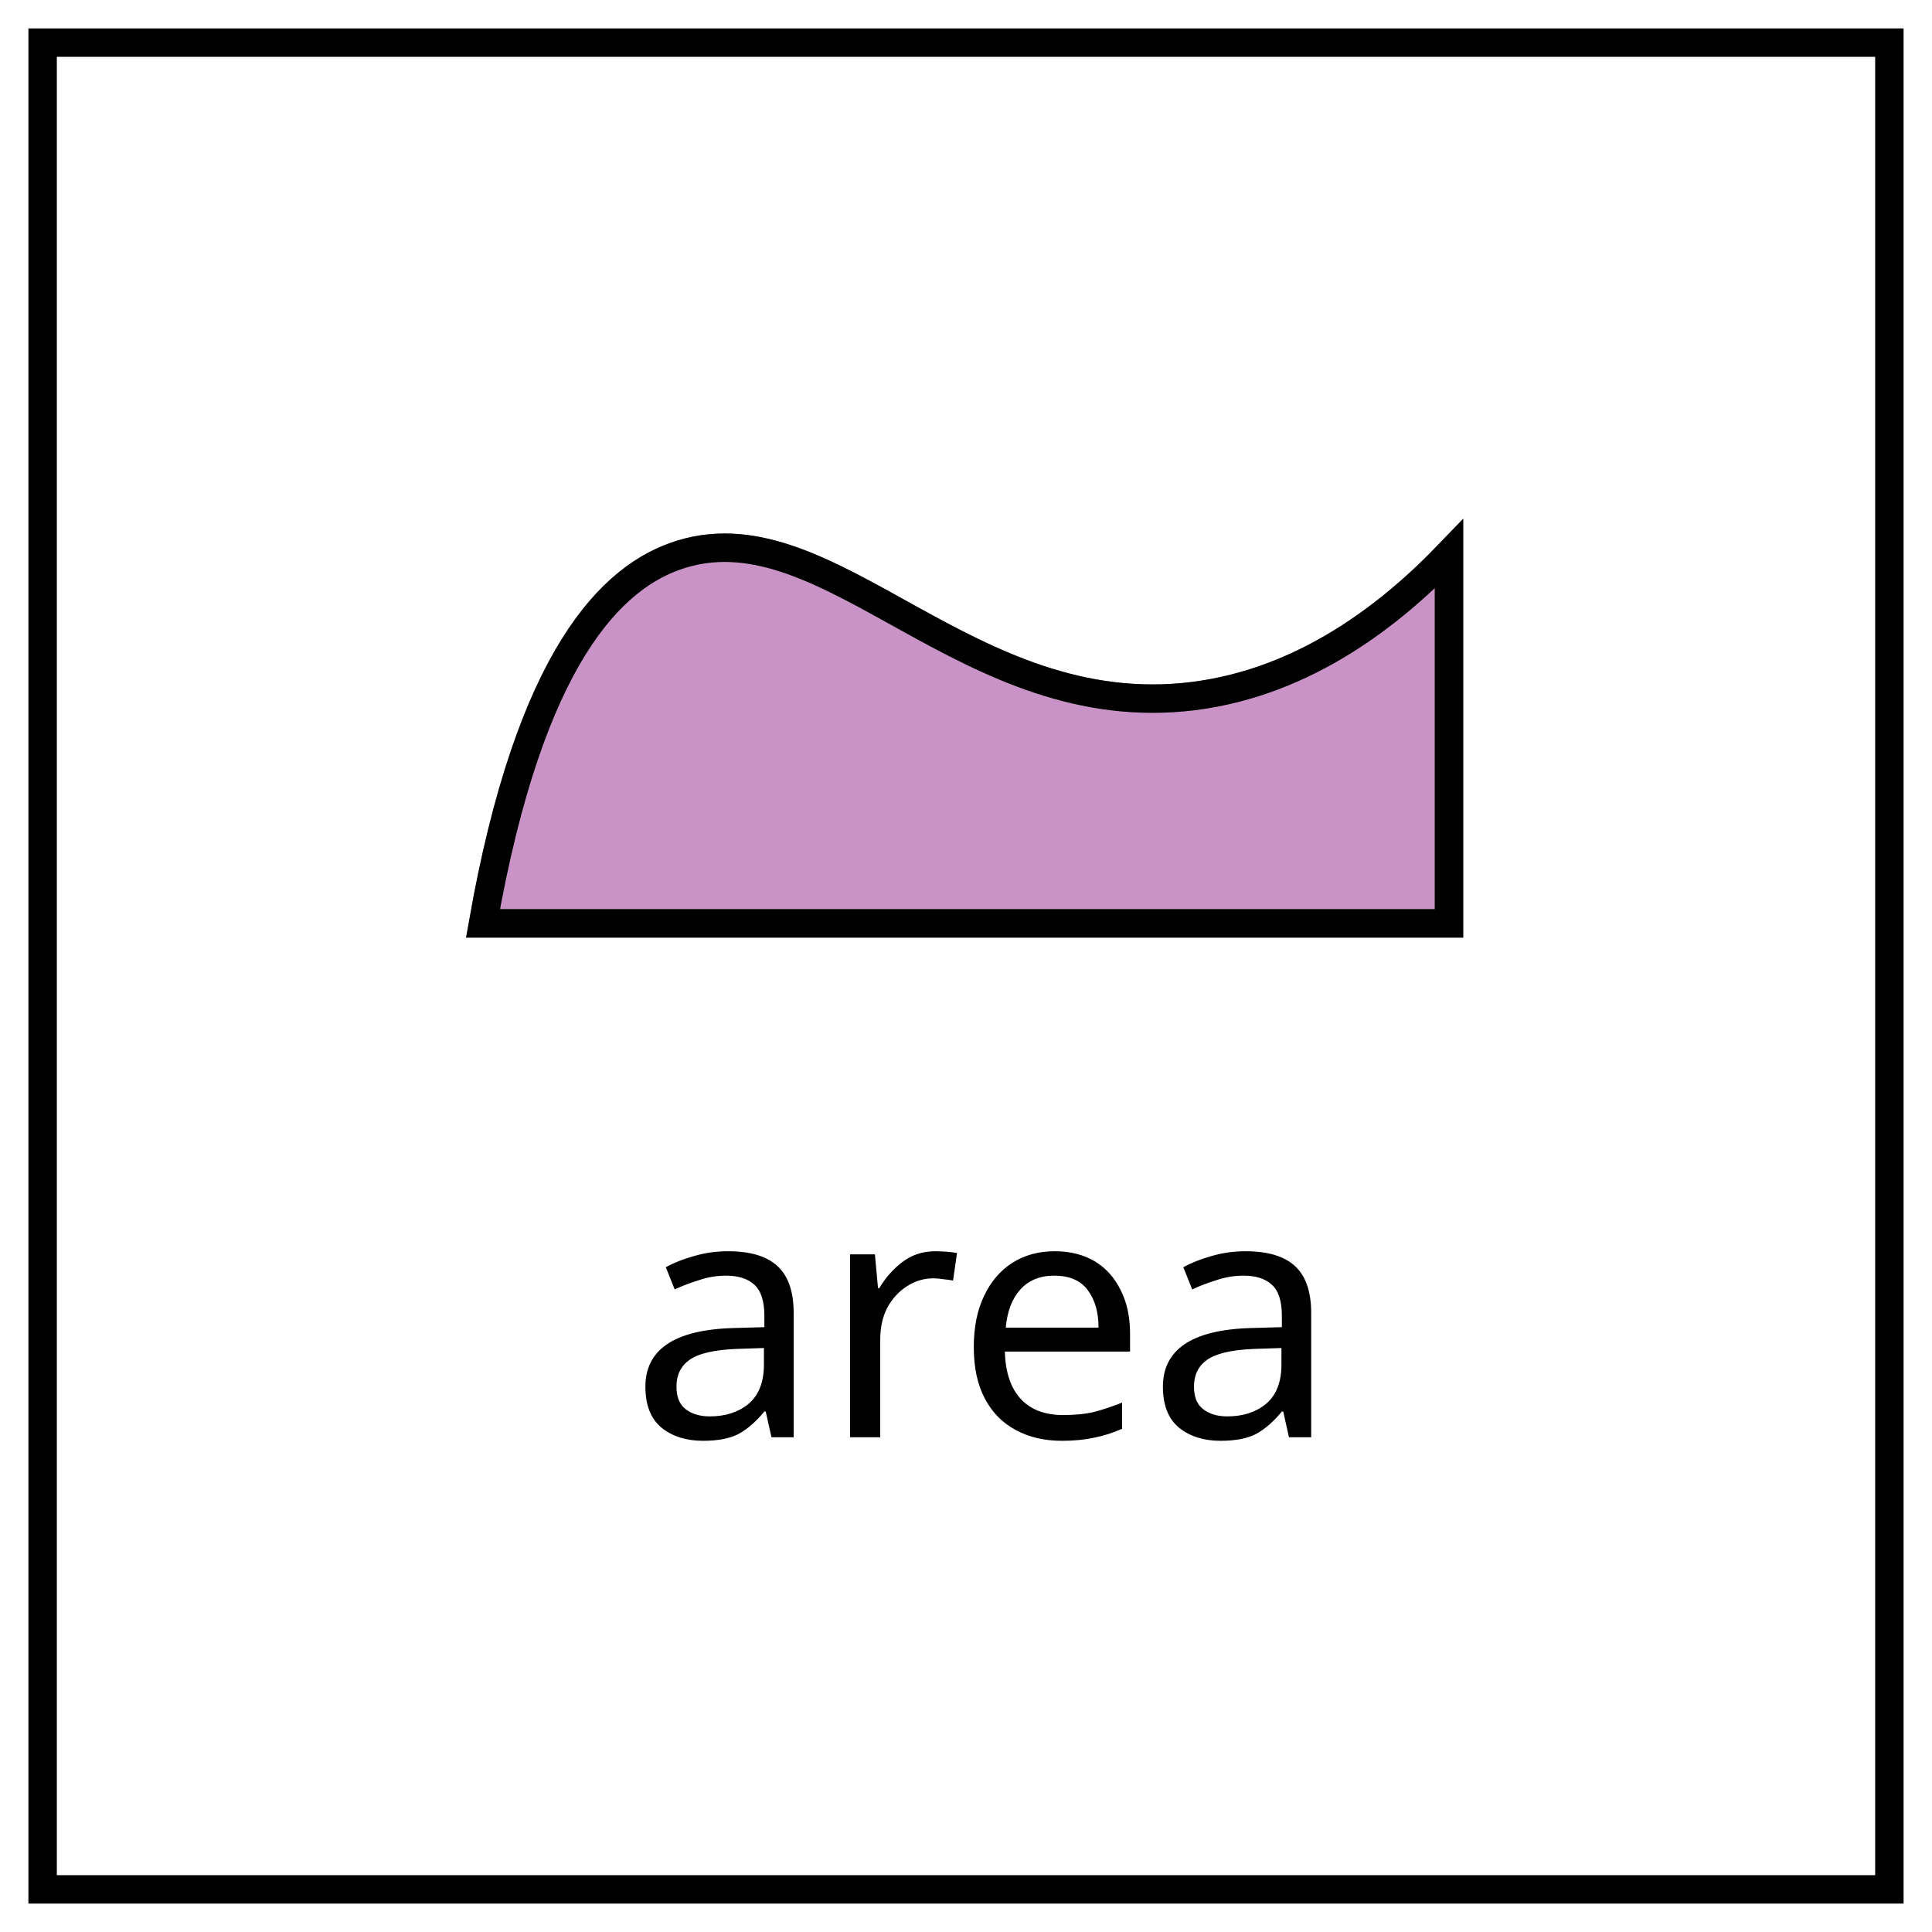
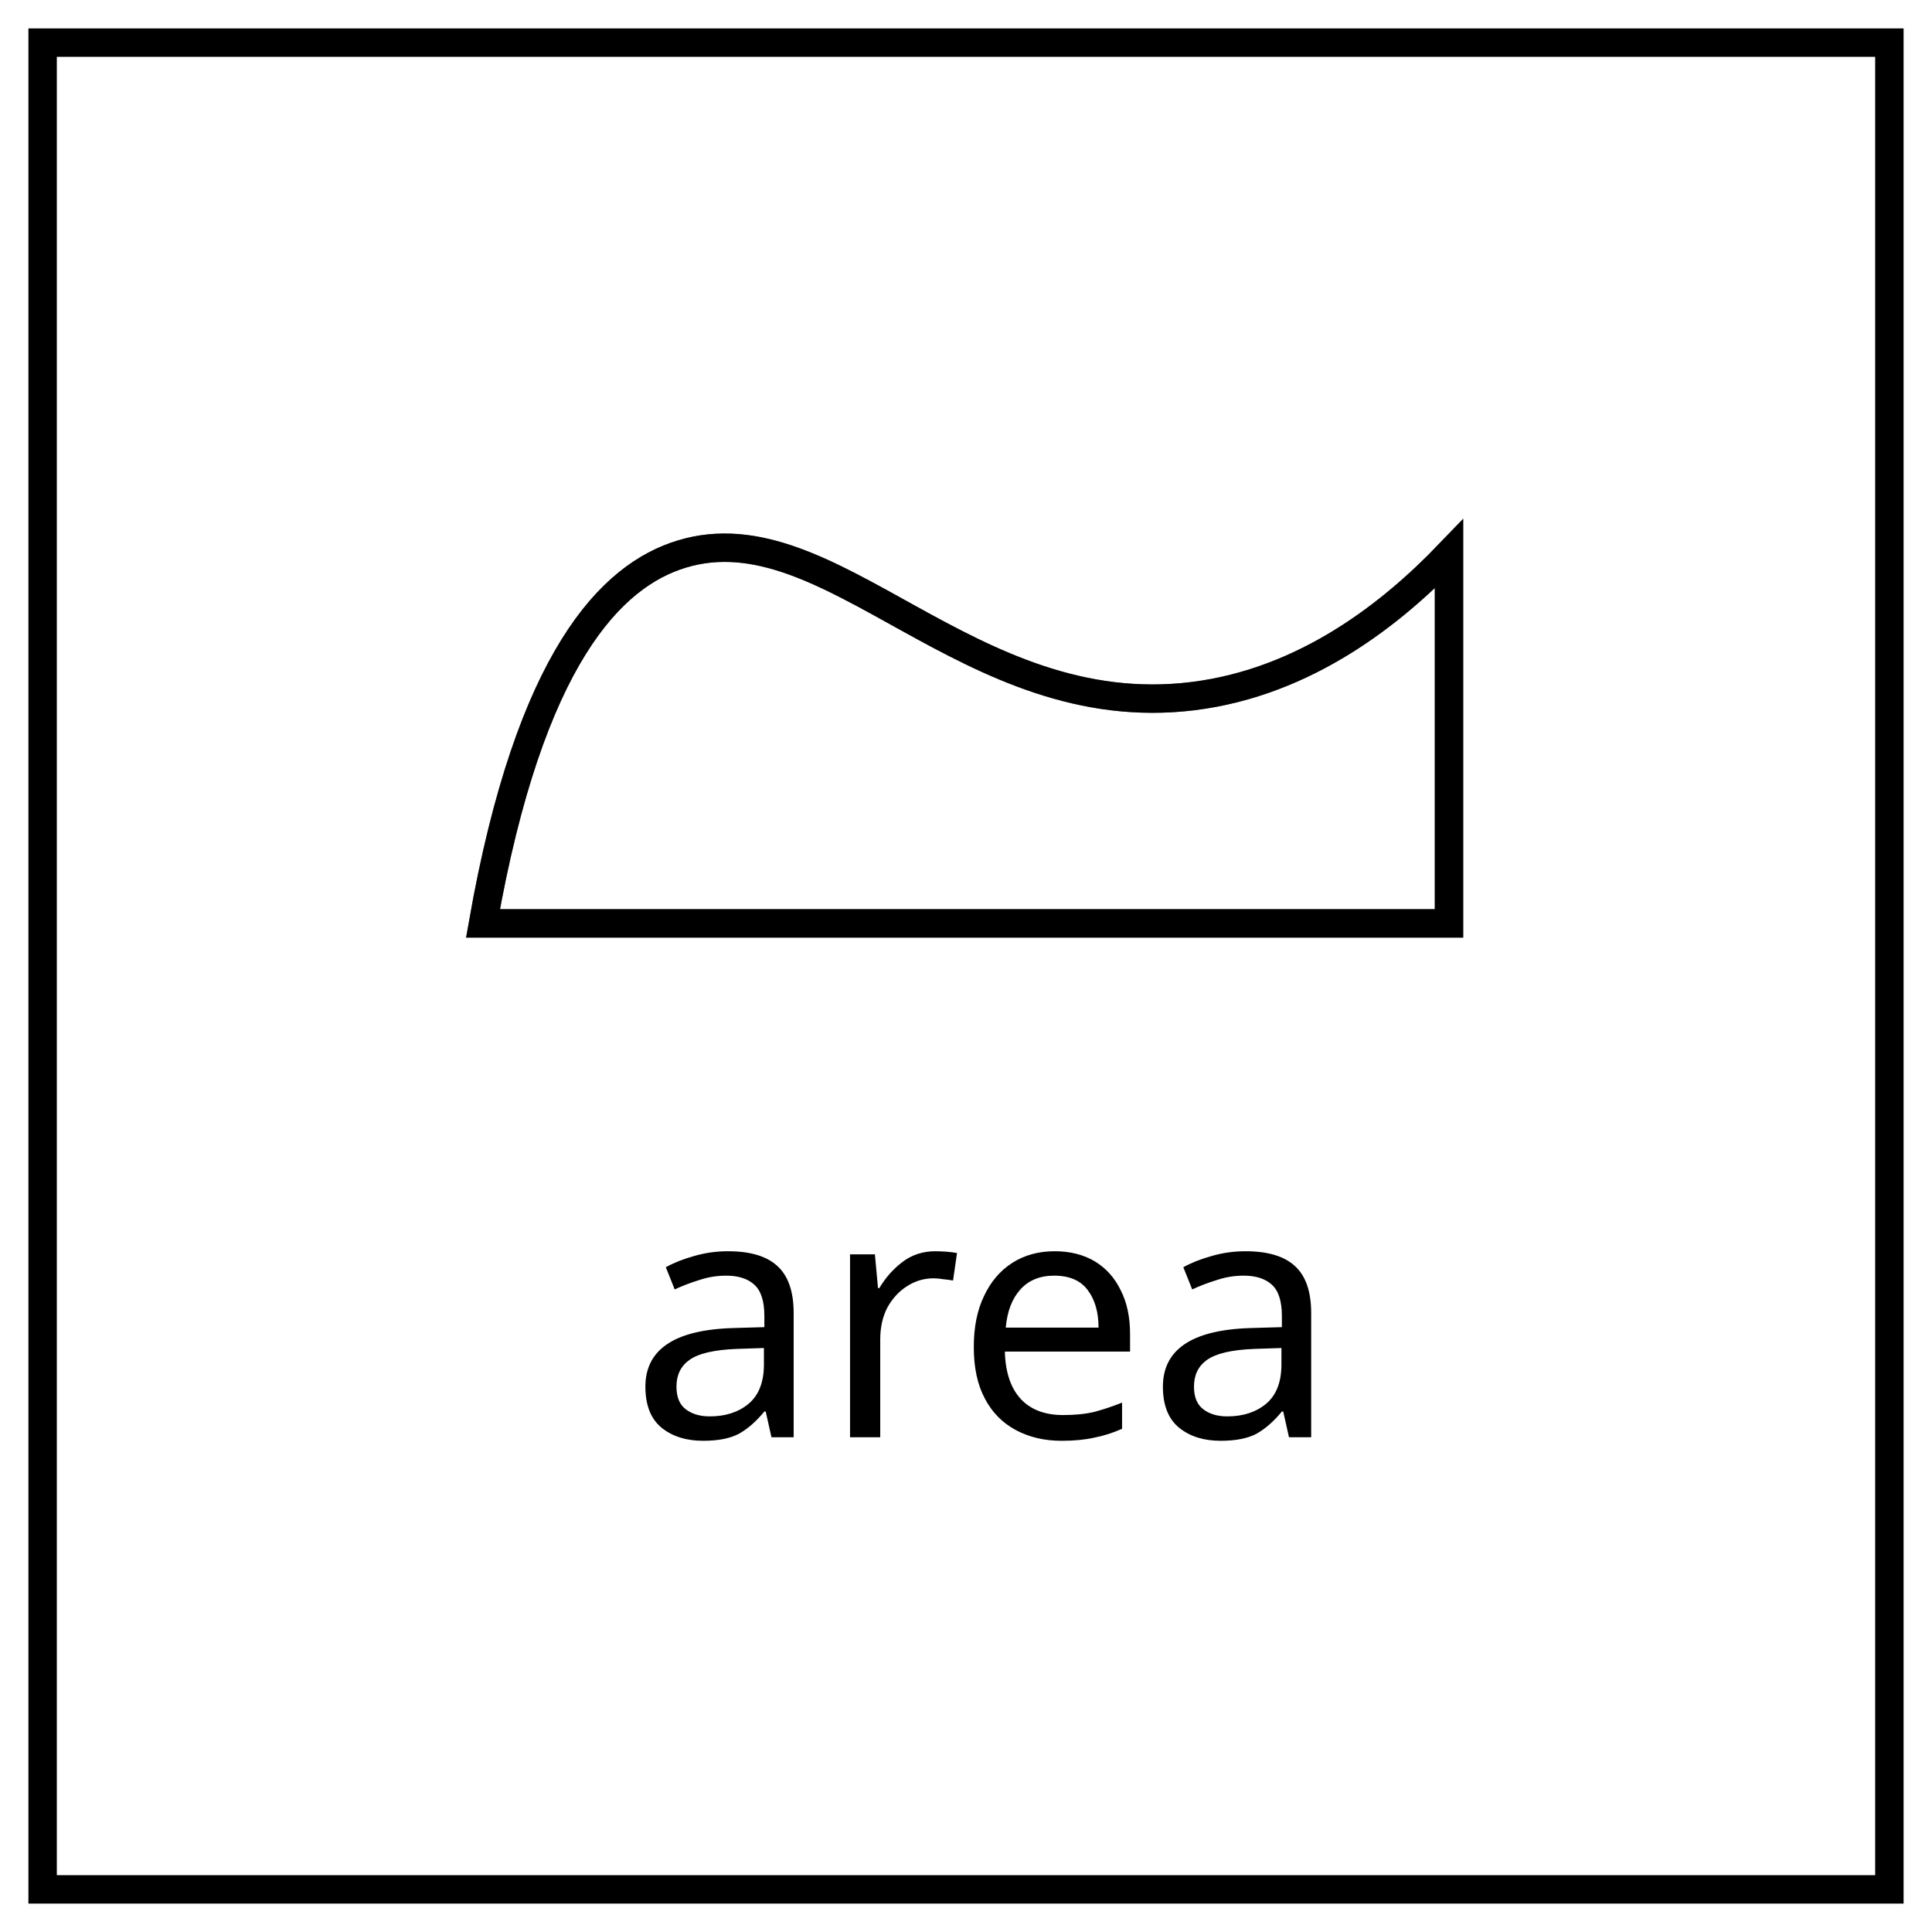
<svg xmlns="http://www.w3.org/2000/svg" version="1.1" id="Layer_1" x="0px" y="0px" viewBox="0 0 68 68" style="enable-background:new 0 0 68 68;" xml:space="preserve">
  <style type="text/css">
	.st0{fill:none;stroke:#000000;stroke-miterlimit:10;}
- 	.st1{opacity:0.5;fill:#93278F;stroke:#000000;stroke-miterlimit:10;}
+ 	.st1{opacity:0.5;fill:none;stroke:#000000;stroke-miterlimit:10;}
	.st2{font-family:'AvenirNext-Medium';}
	.st3{font-size:12px;}
</style>
  <g>
    <rect x="1.5" y="1.5" class="st0" width="65" height="65" />
    <g>
      <path class="st1" d="M17,32.5c1.65-9.37,4.52-12.25,7-13c5.27-1.6,10.05,5.99,18,5c3.99-0.5,7.02-2.94,9-5c0,4.33,0,8.67,0,13    C39.67,32.5,28.33,32.5,17,32.5z" />
      <path class="st0" d="M17,32.5c1.65-9.37,4.52-12.25,7-13c5.27-1.6,10.05,5.99,18,5c3.99-0.5,7.02-2.94,9-5c0,4.33,0,8.67,0,13    C39.67,32.5,28.33,32.5,17,32.5z" />
    </g>
-     <text transform="matrix(1 0 0 1 22.1688 50.5863)" class="st2 st3">area</text>
+     <text transform="matrix(1 0 0 1 22.1687 50.5863)" class="st2 st3">area</text>
  </g>
</svg>
